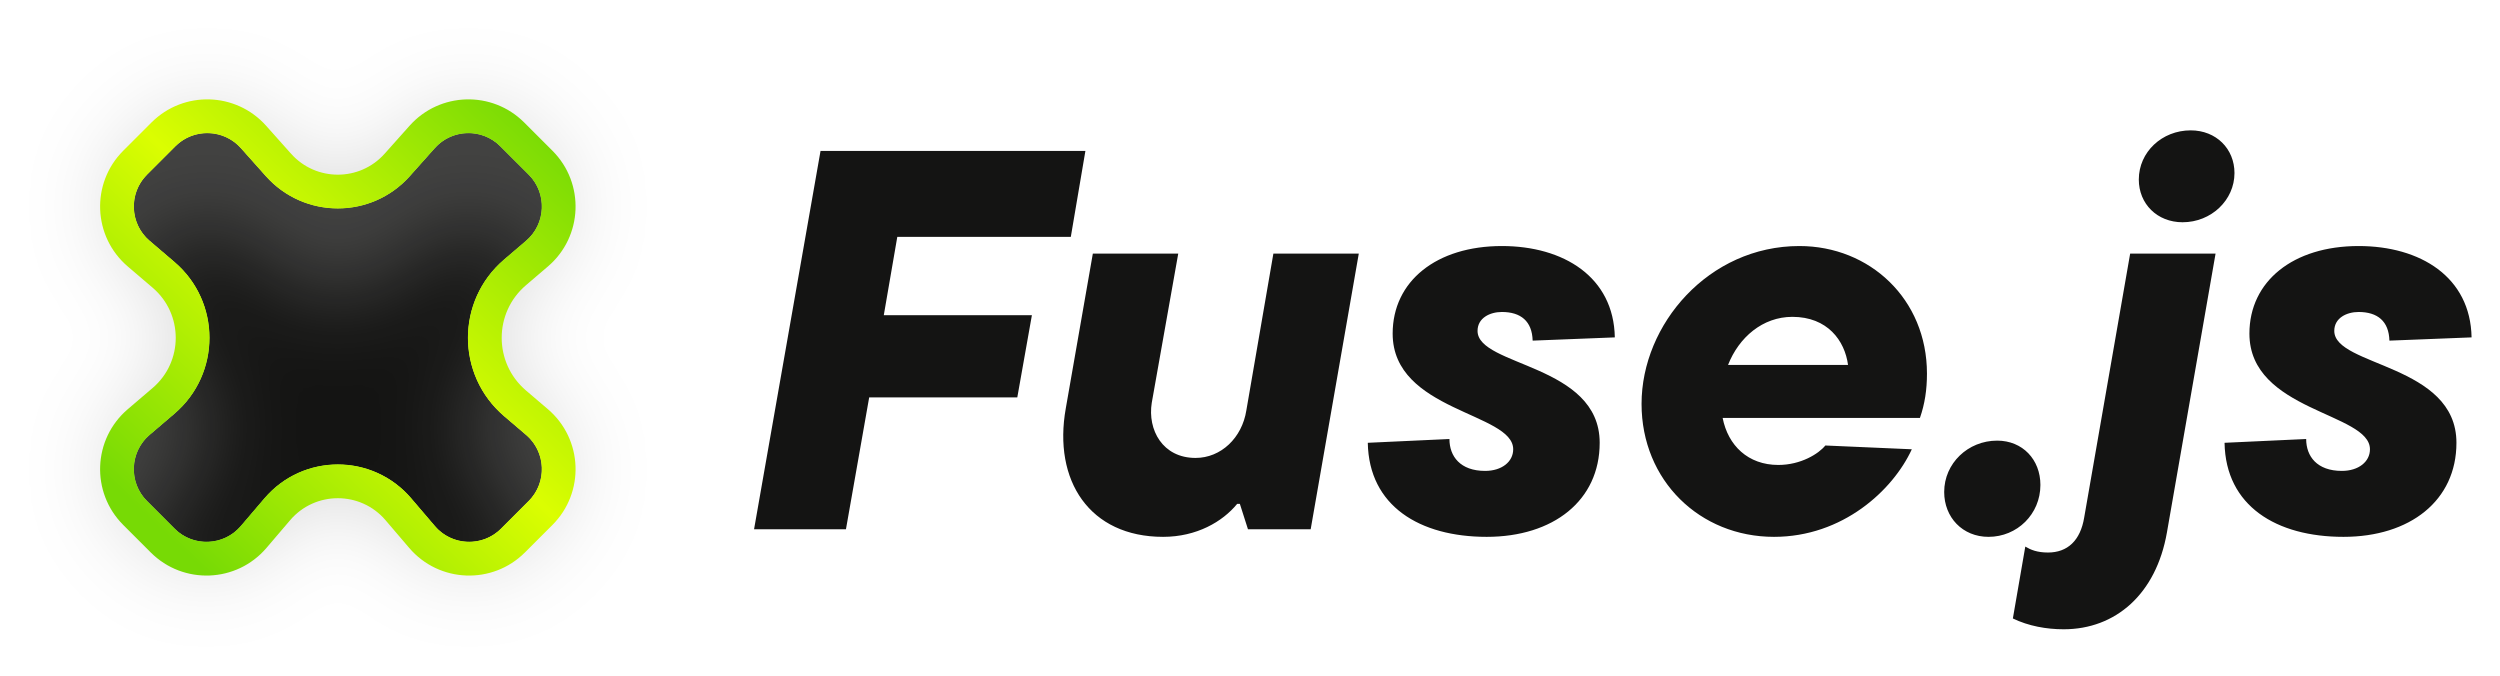
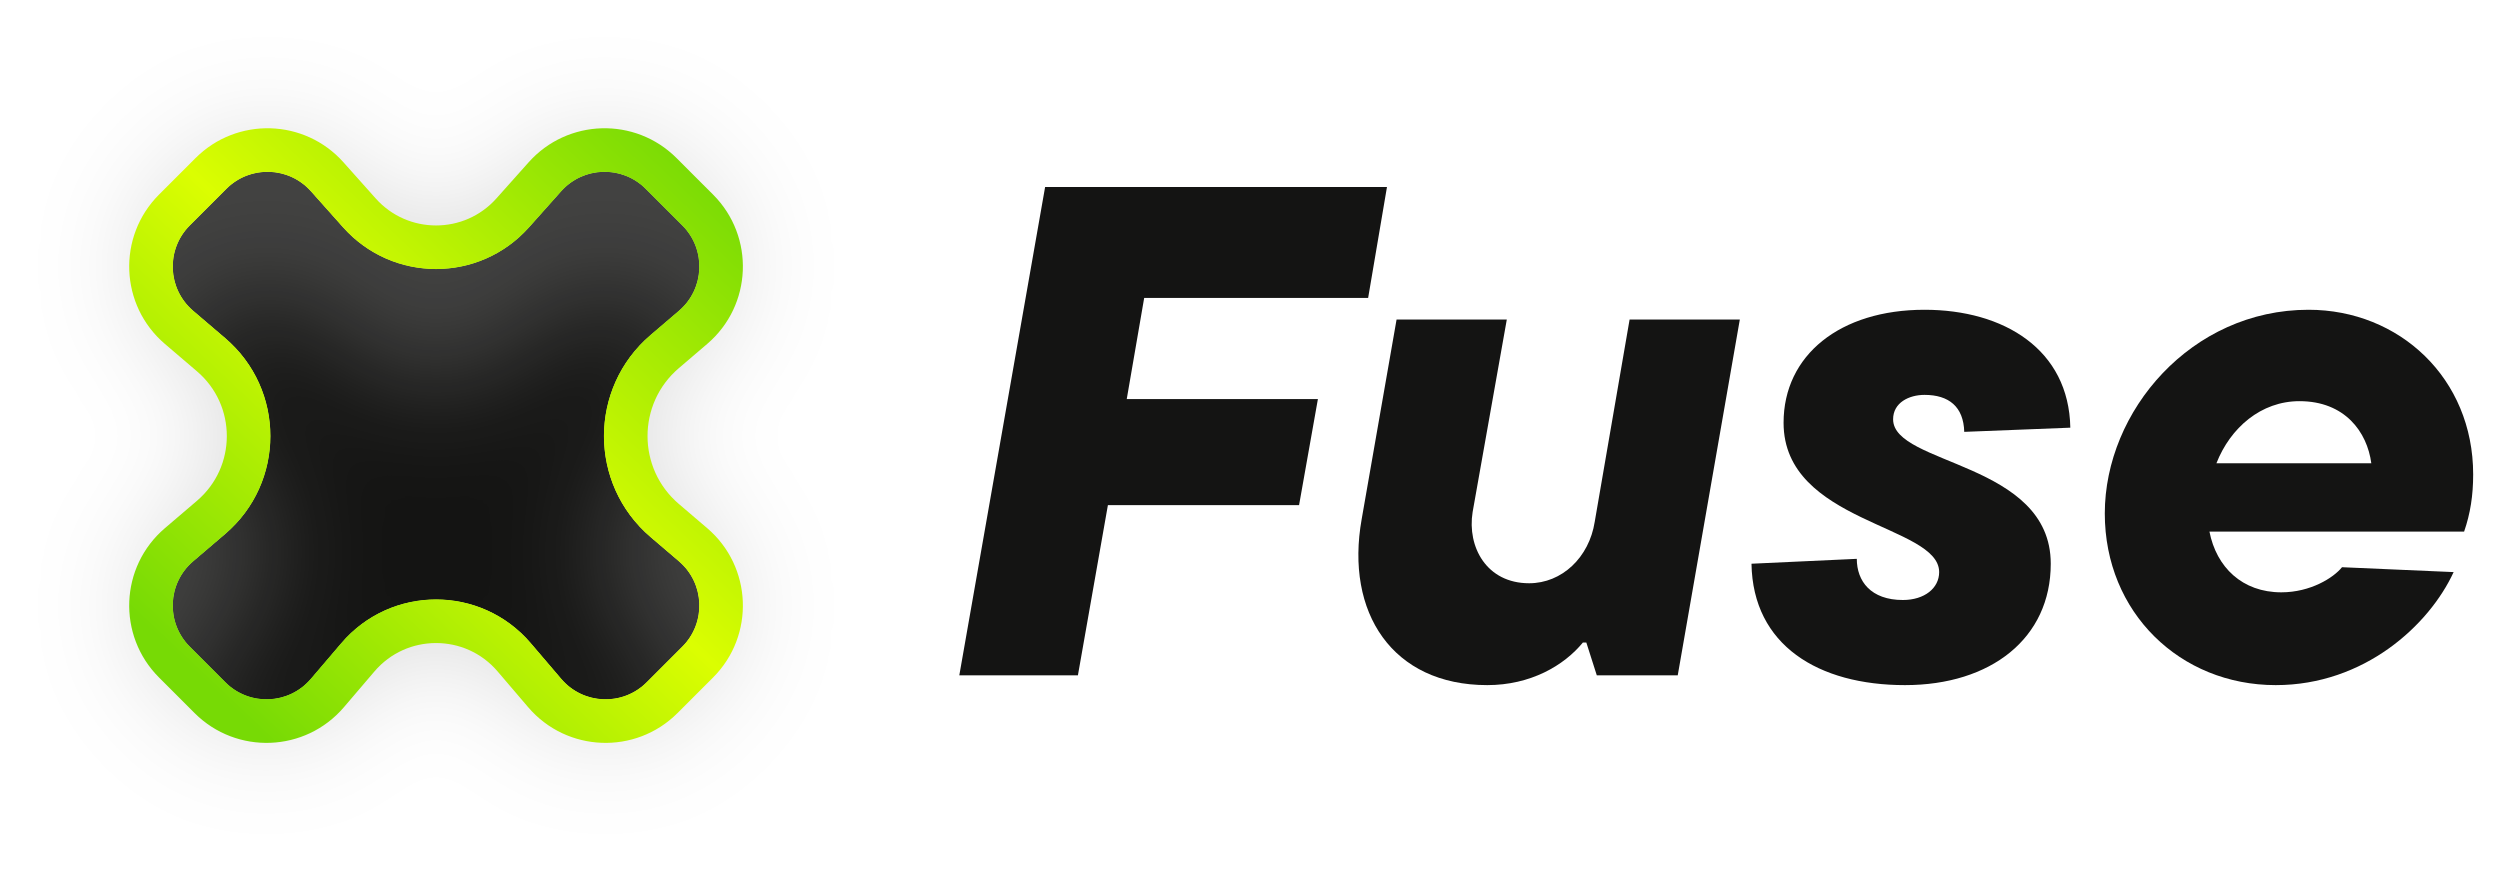
- <svg xmlns="http://www.w3.org/2000/svg" width="111" height="30" viewBox="0 0 111 30" fill="none">
-   <g filter="url(#filter0_d_377_16689)">
+ <svg xmlns="http://www.w3.org/2000/svg" width="86" height="30" viewBox="0 0 86 30" fill="none">
+   <g filter="url(#filter0_d_1206_5486)">
    <path fill-rule="evenodd" clip-rule="evenodd" d="M6.646 10.691C5.759 9.933 5.706 8.58 6.531 7.755L7.788 6.498C8.601 5.685 9.93 5.723 10.695 6.581L11.801 7.822C13.505 9.733 16.495 9.733 18.199 7.822L19.305 6.581C20.07 5.723 21.399 5.685 22.212 6.498L23.47 7.755C24.294 8.58 24.241 9.933 23.354 10.691L22.379 11.523C20.24 13.348 20.24 16.652 22.379 18.477L23.354 19.309C24.241 20.067 24.294 21.42 23.47 22.245L22.245 23.47C21.42 24.294 20.067 24.241 19.309 23.354L18.26 22.124C16.549 20.119 13.451 20.119 11.74 22.124L10.691 23.354C9.933 24.241 8.58 24.294 7.755 23.47L6.531 22.245C5.706 21.42 5.759 20.067 6.646 19.309L7.749 18.369C9.82 16.601 9.82 13.399 7.749 11.631L6.646 10.691Z" fill="#141413" />
-     <path d="M6.177 7.402C5.146 8.433 5.213 10.124 6.322 11.071L7.424 12.012C9.262 13.58 9.262 16.42 7.424 17.988L6.322 18.929C5.213 19.876 5.146 21.567 6.177 22.598L7.402 23.823C8.433 24.854 10.124 24.788 11.071 23.678L12.12 22.449C13.632 20.677 16.368 20.677 17.88 22.449L18.929 23.678C19.876 24.788 21.567 24.854 22.598 23.823L23.823 22.598C24.854 21.567 24.788 19.876 23.678 18.929L22.703 18.097C20.799 16.472 20.799 13.528 22.703 11.903L23.678 11.071C24.788 10.124 24.854 8.433 23.823 7.402L22.566 6.144C21.549 5.128 19.888 5.176 18.932 6.248L17.826 7.489C16.32 9.178 13.68 9.178 12.174 7.489L11.068 6.248C10.112 5.176 8.451 5.128 7.434 6.144L6.177 7.402Z" stroke="url(#paint0_linear_377_16689)" />
+     <path d="M7.434 6.144L6.177 7.402C5.146 8.433 5.213 10.124 6.322 11.071L7.424 12.012C9.262 13.58 9.262 16.42 7.424 17.988L6.322 18.929C5.213 19.876 5.146 21.567 6.177 22.598L7.402 23.823C8.433 24.854 10.124 24.788 11.071 23.678L12.12 22.449C13.632 20.677 16.368 20.677 17.88 22.449L18.929 23.678C19.876 24.788 21.567 24.854 22.598 23.823L23.823 22.598C24.854 21.567 24.788 19.876 23.678 18.929L22.703 18.097C20.799 16.472 20.799 13.528 22.703 11.903L23.678 11.071C24.788 10.124 24.854 8.433 23.823 7.402L22.566 6.144C21.549 5.128 19.888 5.176 18.932 6.248L17.826 7.489C16.32 9.178 13.68 9.178 12.174 7.489L11.068 6.248C10.112 5.176 8.451 5.128 7.434 6.144Z" stroke="url(#paint0_linear_1206_5486)" />
  </g>
-   <g filter="url(#filter1_i_377_16689)">
+   <g filter="url(#filter1_i_1206_5486)">
    <path fill-rule="evenodd" clip-rule="evenodd" d="M6.646 10.691C5.759 9.933 5.706 8.58 6.531 7.755L7.788 6.498C8.601 5.685 9.93 5.723 10.695 6.581L11.801 7.822C13.505 9.733 16.495 9.733 18.199 7.822L19.305 6.581C20.07 5.723 21.399 5.685 22.212 6.498L23.47 7.755C24.294 8.58 24.241 9.933 23.354 10.691L22.379 11.523C20.24 13.348 20.24 16.652 22.379 18.477L23.354 19.309C24.241 20.067 24.294 21.42 23.47 22.245L22.245 23.47C21.42 24.294 20.067 24.241 19.309 23.354L18.26 22.124C16.549 20.119 13.451 20.119 11.74 22.124L10.691 23.354C9.933 24.241 8.58 24.294 7.755 23.47L6.531 22.245C5.706 21.42 5.759 20.067 6.646 19.309L7.749 18.369C9.82 16.601 9.82 13.399 7.749 11.631L6.646 10.691Z" fill="#141413" />
  </g>
-   <path d="M6 7.225C4.866 8.359 4.939 10.22 6.16 11.261L7.262 12.202C8.983 13.67 8.983 16.33 7.262 17.798L6.16 18.739C4.939 19.78 4.866 21.641 6 22.775L7.225 24C8.359 25.134 10.22 25.061 11.261 23.84L12.31 22.611C13.722 20.957 16.278 20.957 17.689 22.611L18.739 23.84C19.78 25.061 21.641 25.134 22.775 24L24 22.775C25.134 21.641 25.061 19.78 23.84 18.739L22.866 17.907C21.078 16.381 21.078 13.619 22.866 12.093L23.84 11.261C25.061 10.22 25.134 8.359 24 7.225L22.742 5.967C21.625 4.85 19.797 4.902 18.745 6.082L17.639 7.322C16.233 8.9 13.767 8.9 12.361 7.322L11.255 6.082C10.203 4.902 8.375 4.85 7.258 5.967L6 7.225Z" stroke="url(#paint1_linear_377_16689)" stroke-width="1.5" />
-   <path id="fuse-letters" d="M48.192 6.7L47.544 10.516H39.84L39.24 13.996H45.816L45.168 17.644H38.592L37.56 23.5H33.48L36.432 6.7H48.192ZM51.642 23.836C48.378 23.836 46.746 21.34 47.322 18.124L48.522 11.26H52.314L51.138 17.884C50.946 19.084 51.618 20.332 53.082 20.332C54.21 20.332 55.146 19.444 55.338 18.22L56.538 11.26H60.33L58.194 23.5H55.41L55.05 22.372H54.93C54.282 23.164 53.13 23.836 51.642 23.836ZM66.01 23.836C63.035 23.836 60.779 22.468 60.73 19.66L64.355 19.492C64.355 20.26 64.835 20.908 65.939 20.908C66.683 20.908 67.186 20.5 67.186 19.948C67.186 18.316 61.834 18.268 61.834 14.812C61.834 12.484 63.779 10.924 66.683 10.924C69.418 10.924 71.65 12.292 71.698 14.98L68.05 15.124C68.026 14.26 67.522 13.852 66.683 13.852C66.154 13.852 65.603 14.116 65.603 14.692C65.603 16.276 71.026 16.156 71.026 19.66C71.026 22.228 68.963 23.836 66.01 23.836ZM85.557 16.588C85.557 17.308 85.461 17.932 85.245 18.556H76.485C76.725 19.78 77.613 20.644 78.957 20.644C79.965 20.644 80.757 20.14 81.045 19.78L84.885 19.948C84.045 21.772 81.813 23.836 78.765 23.836C75.477 23.836 72.885 21.34 72.885 17.932C72.885 14.404 75.861 10.924 79.893 10.924C83.013 10.924 85.557 13.276 85.557 16.588ZM79.581 14.068C78.261 14.068 77.205 14.98 76.725 16.204H82.053C81.909 15.124 81.141 14.068 79.581 14.068ZM88.29 23.836C87.138 23.836 86.322 22.972 86.322 21.844C86.322 20.572 87.378 19.564 88.674 19.564C89.802 19.564 90.594 20.404 90.594 21.532C90.594 22.828 89.562 23.836 88.29 23.836ZM96.907 9.868C95.779 9.868 94.963 9.052 94.963 7.972C94.963 6.748 95.995 5.788 97.267 5.788C98.395 5.788 99.211 6.604 99.211 7.684C99.211 8.884 98.179 9.868 96.907 9.868ZM91.627 27.94C90.859 27.94 90.067 27.796 89.371 27.46L89.923 24.268C90.163 24.412 90.451 24.532 90.931 24.532C91.795 24.532 92.371 24.004 92.539 22.972L94.579 11.26H98.371L96.211 23.644C95.731 26.38 93.931 27.94 91.627 27.94ZM104.05 23.836C101.074 23.836 98.818 22.468 98.77 19.66L102.394 19.492C102.394 20.26 102.874 20.908 103.978 20.908C104.722 20.908 105.226 20.5 105.226 19.948C105.226 18.316 99.874 18.268 99.874 14.812C99.874 12.484 101.818 10.924 104.722 10.924C107.458 10.924 109.69 12.292 109.738 14.98L106.09 15.124C106.066 14.26 105.562 13.852 104.722 13.852C104.194 13.852 103.642 14.116 103.642 14.692C103.642 16.276 109.066 16.156 109.066 19.66C109.066 22.228 107.002 23.836 104.05 23.836Z" fill="#141413" />
+   <path d="M7.258 5.967L6 7.225C4.866 8.359 4.939 10.22 6.16 11.261L7.262 12.202C8.983 13.67 8.983 16.33 7.262 17.798L6.16 18.739C4.939 19.78 4.866 21.641 6 22.775L7.225 24C8.359 25.134 10.22 25.061 11.261 23.84L12.31 22.611C13.722 20.957 16.278 20.957 17.689 22.611L18.739 23.84C19.78 25.061 21.641 25.134 22.775 24L24 22.775C25.134 21.641 25.061 19.78 23.84 18.739L22.866 17.907C21.078 16.381 21.078 13.619 22.866 12.093L23.84 11.261C25.061 10.22 25.134 8.359 24 7.225L22.742 5.967C21.625 4.85 19.797 4.902 18.745 6.082L17.639 7.322C16.233 8.9 13.767 8.9 12.361 7.322L11.255 6.082C10.203 4.902 8.375 4.85 7.258 5.967Z" stroke="url(#paint1_linear_1206_5486)" stroke-width="1.5" />
+   <path d="M85.077 16.32C85.077 17.04 84.981 17.664 84.765 18.288H76.005C76.245 19.512 77.133 20.376 78.477 20.376C79.485 20.376 80.277 19.872 80.565 19.512L84.405 19.68C83.565 21.504 81.333 23.568 78.285 23.568C74.997 23.568 72.405 21.072 72.405 17.664C72.405 14.136 75.381 10.656 79.413 10.656C82.533 10.656 85.077 13.008 85.077 16.32ZM79.101 13.8C77.781 13.8 76.725 14.712 76.245 15.936H81.573C81.429 14.856 80.661 13.8 79.101 13.8Z" fill="#141413" />
+   <path d="M65.531 23.568C62.554 23.568 60.298 22.2 60.251 19.392L63.874 19.224C63.874 19.992 64.355 20.64 65.459 20.64C66.203 20.64 66.707 20.232 66.707 19.68C66.707 18.048 61.355 18 61.355 14.544C61.355 12.216 63.298 10.656 66.203 10.656C68.939 10.656 71.171 12.024 71.219 14.712L67.57 14.856C67.546 13.992 67.043 13.584 66.203 13.584C65.674 13.584 65.123 13.848 65.123 14.424C65.123 16.008 70.546 15.888 70.546 19.392C70.546 21.96 68.483 23.568 65.531 23.568Z" fill="#141413" />
+   <path d="M51.162 23.568C47.898 23.568 46.266 21.072 46.842 17.856L48.042 10.992H51.834L50.658 17.616C50.466 18.816 51.138 20.064 52.602 20.064C53.73 20.064 54.666 19.176 54.858 17.952L56.058 10.992H59.85L57.714 23.232H54.93L54.57 22.104H54.45C53.802 22.896 52.65 23.568 51.162 23.568Z" fill="#141413" />
+   <path d="M47.712 6.432L47.064 10.248H39.36L38.76 13.728H45.336L44.688 17.376H38.112L37.08 23.232H33L35.952 6.432H47.712Z" fill="#141413" />
  <defs>
-     <filter id="filter0_d_377_16689" x="0.945" y="0.912" width="28.11" height="28.143" filterUnits="userSpaceOnUse" color-interpolation-filters="sRGB">
+     <filter id="filter0_d_1206_5486" x="0.945" y="0.912" width="28.11" height="28.143" filterUnits="userSpaceOnUse" color-interpolation-filters="sRGB">
      <feFlood flood-opacity="0" result="BackgroundImageFix" />
      <feColorMatrix in="SourceAlpha" type="matrix" values="0 0 0 0 0 0 0 0 0 0 0 0 0 0 0 0 0 0 127 0" result="hardAlpha" />
      <feOffset />
      <feGaussianBlur stdDeviation="2" />
      <feComposite in2="hardAlpha" operator="out" />
      <feColorMatrix type="matrix" values="0 0 0 0 0 0 0 0 0 0 0 0 0 0 0 0 0 0 0.16 0" />
-       <feBlend mode="normal" in2="BackgroundImageFix" result="effect1_dropShadow_377_16689" />
-       <feBlend mode="normal" in="SourceGraphic" in2="effect1_dropShadow_377_16689" result="shape" />
+       <feBlend mode="normal" in2="BackgroundImageFix" result="effect1_dropShadow_1206_5486" />
+       <feBlend mode="normal" in="SourceGraphic" in2="effect1_dropShadow_1206_5486" result="shape" />
    </filter>
-     <filter id="filter1_i_377_16689" x="4.445" y="4.412" width="21.11" height="25.143" filterUnits="userSpaceOnUse" color-interpolation-filters="sRGB">
+     <filter id="filter1_i_1206_5486" x="4.445" y="4.412" width="21.11" height="25.143" filterUnits="userSpaceOnUse" color-interpolation-filters="sRGB">
      <feFlood flood-opacity="0" result="BackgroundImageFix" />
      <feBlend mode="normal" in="SourceGraphic" in2="BackgroundImageFix" result="shape" />
      <feColorMatrix in="SourceAlpha" type="matrix" values="0 0 0 0 0 0 0 0 0 0 0 0 0 0 0 0 0 0 127 0" result="hardAlpha" />
      <feOffset dy="4" />
      <feGaussianBlur stdDeviation="2" />
      <feComposite in2="hardAlpha" operator="arithmetic" k2="-1" k3="1" />
      <feColorMatrix type="matrix" values="0 0 0 0 1 0 0 0 0 1 0 0 0 0 1 0 0 0 0.2 0" />
-       <feBlend mode="normal" in2="shape" result="effect1_innerShadow_377_16689" />
+       <feBlend mode="normal" in2="shape" result="effect1_innerShadow_1206_5486" />
    </filter>
-     <linearGradient id="paint0_linear_377_16689" x1="24.235" y1="5.561" x2="7.229" y2="23.605" gradientUnits="userSpaceOnUse">
+     <linearGradient id="paint0_linear_1206_5486" x1="24.235" y1="5.561" x2="7.229" y2="23.605" gradientUnits="userSpaceOnUse">
      <stop stop-color="#77DA05" />
      <stop offset="0.5" stop-color="#DBFE01" />
      <stop offset="1" stop-color="#77DA05" />
    </linearGradient>
-     <linearGradient id="paint1_linear_377_16689" x1="24.235" y1="5.561" x2="7.229" y2="23.605" gradientUnits="userSpaceOnUse">
+     <linearGradient id="paint1_linear_1206_5486" x1="24.235" y1="5.561" x2="7.229" y2="23.605" gradientUnits="userSpaceOnUse">
      <stop stop-color="#77DA05" />
      <stop offset="0.5" stop-color="#DBFE01" />
      <stop offset="1" stop-color="#77DA05" />
    </linearGradient>
  </defs>
</svg>
